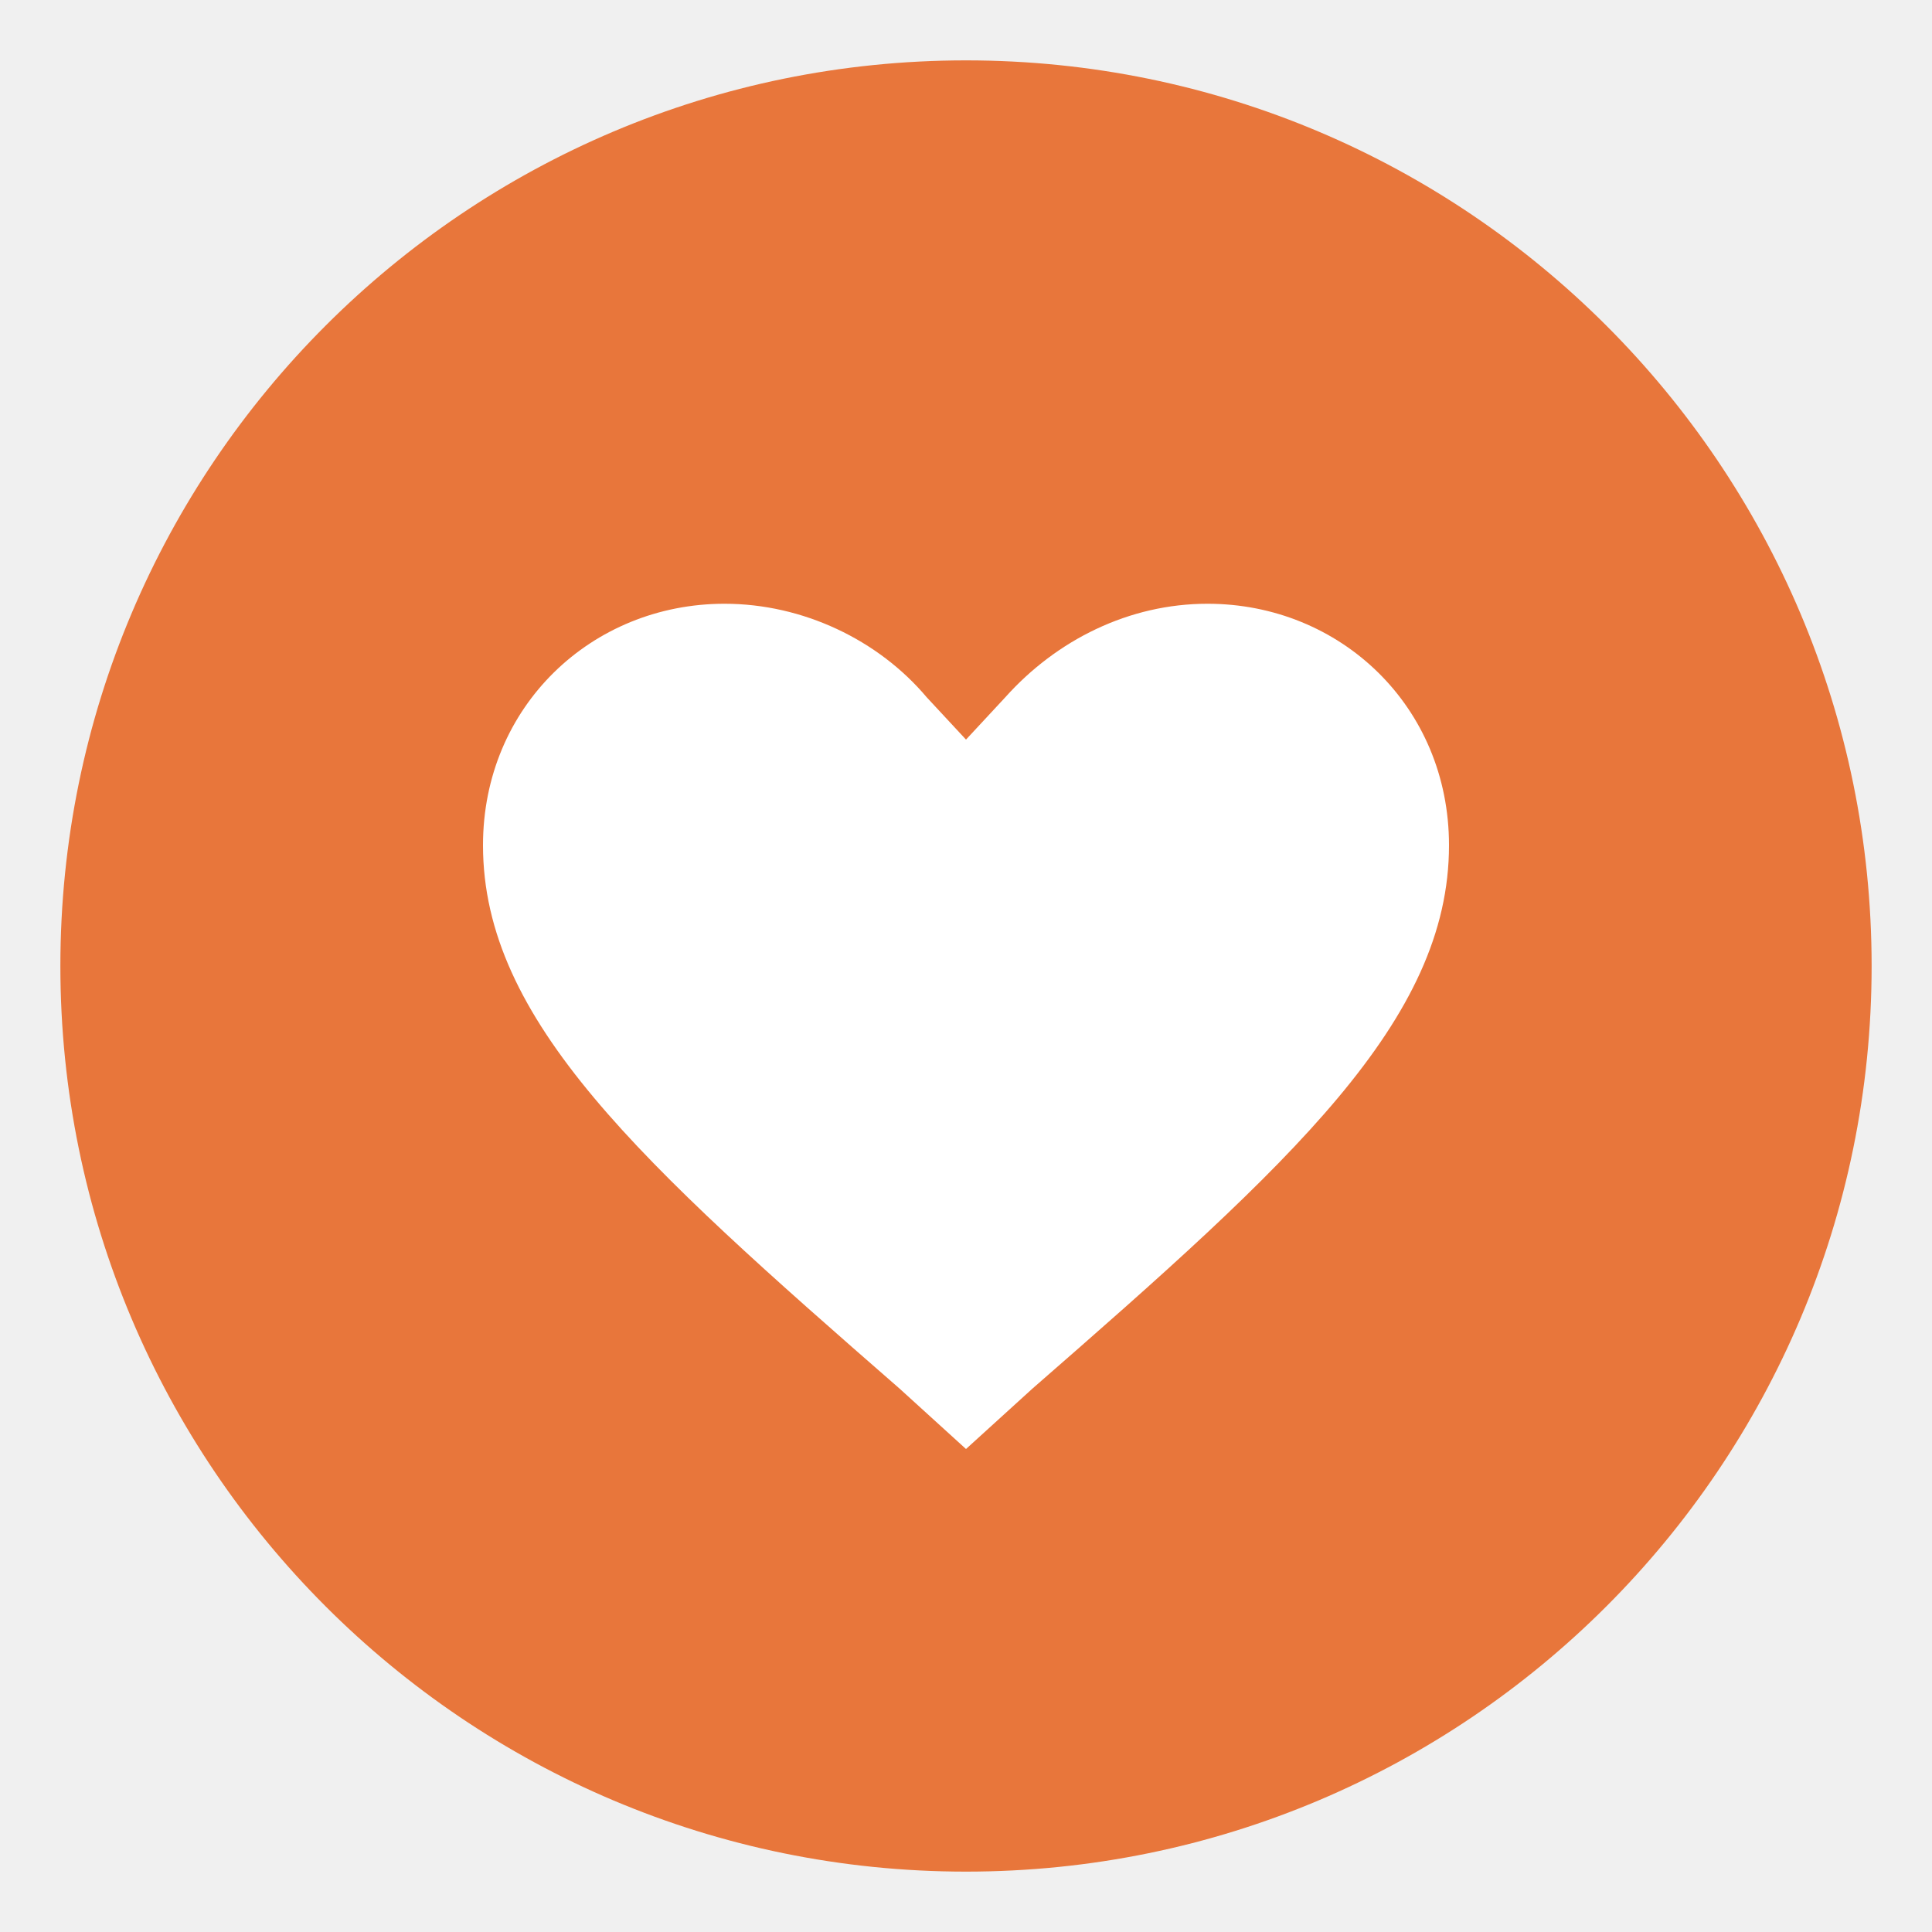
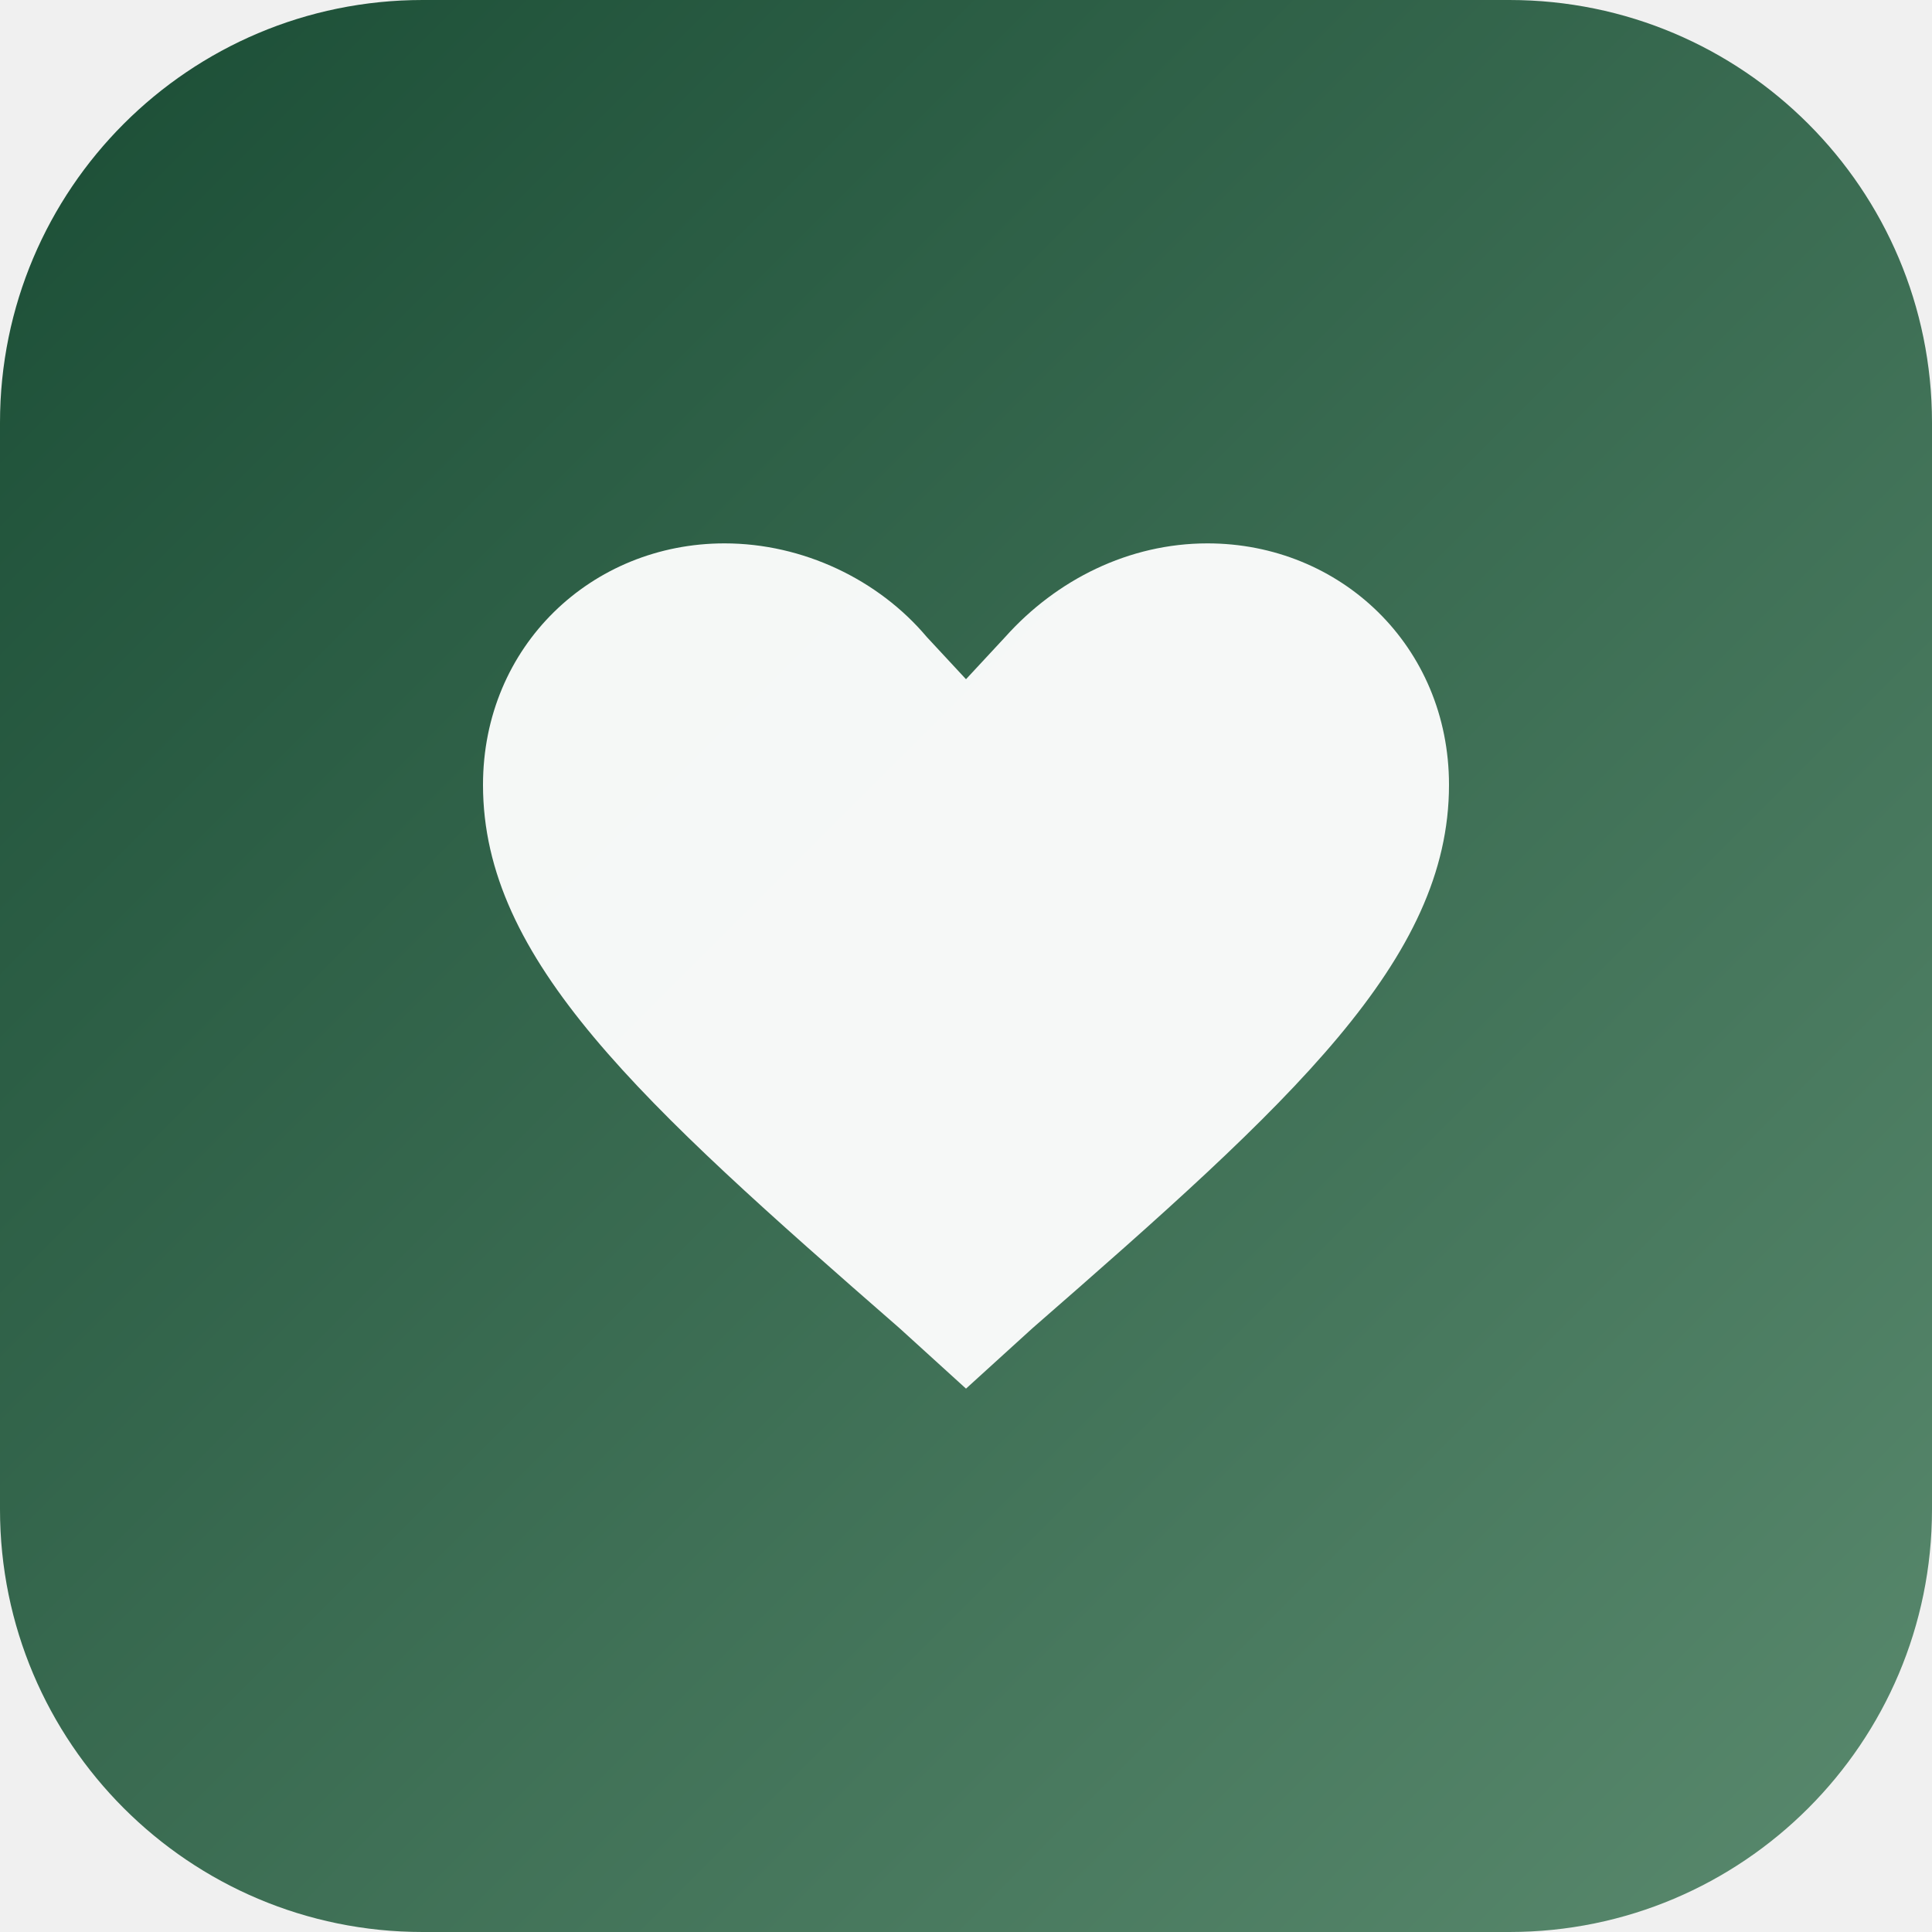
<svg xmlns="http://www.w3.org/2000/svg" viewBox="0 0 64 64">
-   <circle cx="32" cy="32" r="30" fill="#E8763B" />
-   <path d="M32 48l-2.2-2C21.2 38.5 16 33.8 16 28c0-4.6 3.6-8 8-8 2.6 0 5.1 1.2 6.7 3.1L32 24.5l1.3-1.4C35 21.2 37.4 20 40 20c4.4 0 8 3.4 8 8 0 5.8-5.2 10.5-13.8 18L32 48z" fill="white" />
+   <defs>
+     <linearGradient id="bg" x1="0" y1="0" x2="1" y2="1">
+       <stop offset="0%" stop-color="#1a4d35" />
+       <stop offset="100%" stop-color="#5a8a6e" />
+     </linearGradient>
+   </defs>
+   <rect width="64" height="64" rx="14" fill="url(#bg)" />
+   <path d="M32 46l-2.2-2C21.2 36.5 16 31.8 16 26c0-4.6 3.6-8 8-8 2.6 0 5.1 1.2 6.7 3.1L32 22.5l1.3-1.4C35 19.2 37.4 18 40 18c4.4 0 8 3.4 8 8 0 5.8-5.2 10.5-13.8 18L32 46z" fill="rgba(255,255,255,0.95)" />
</svg>
